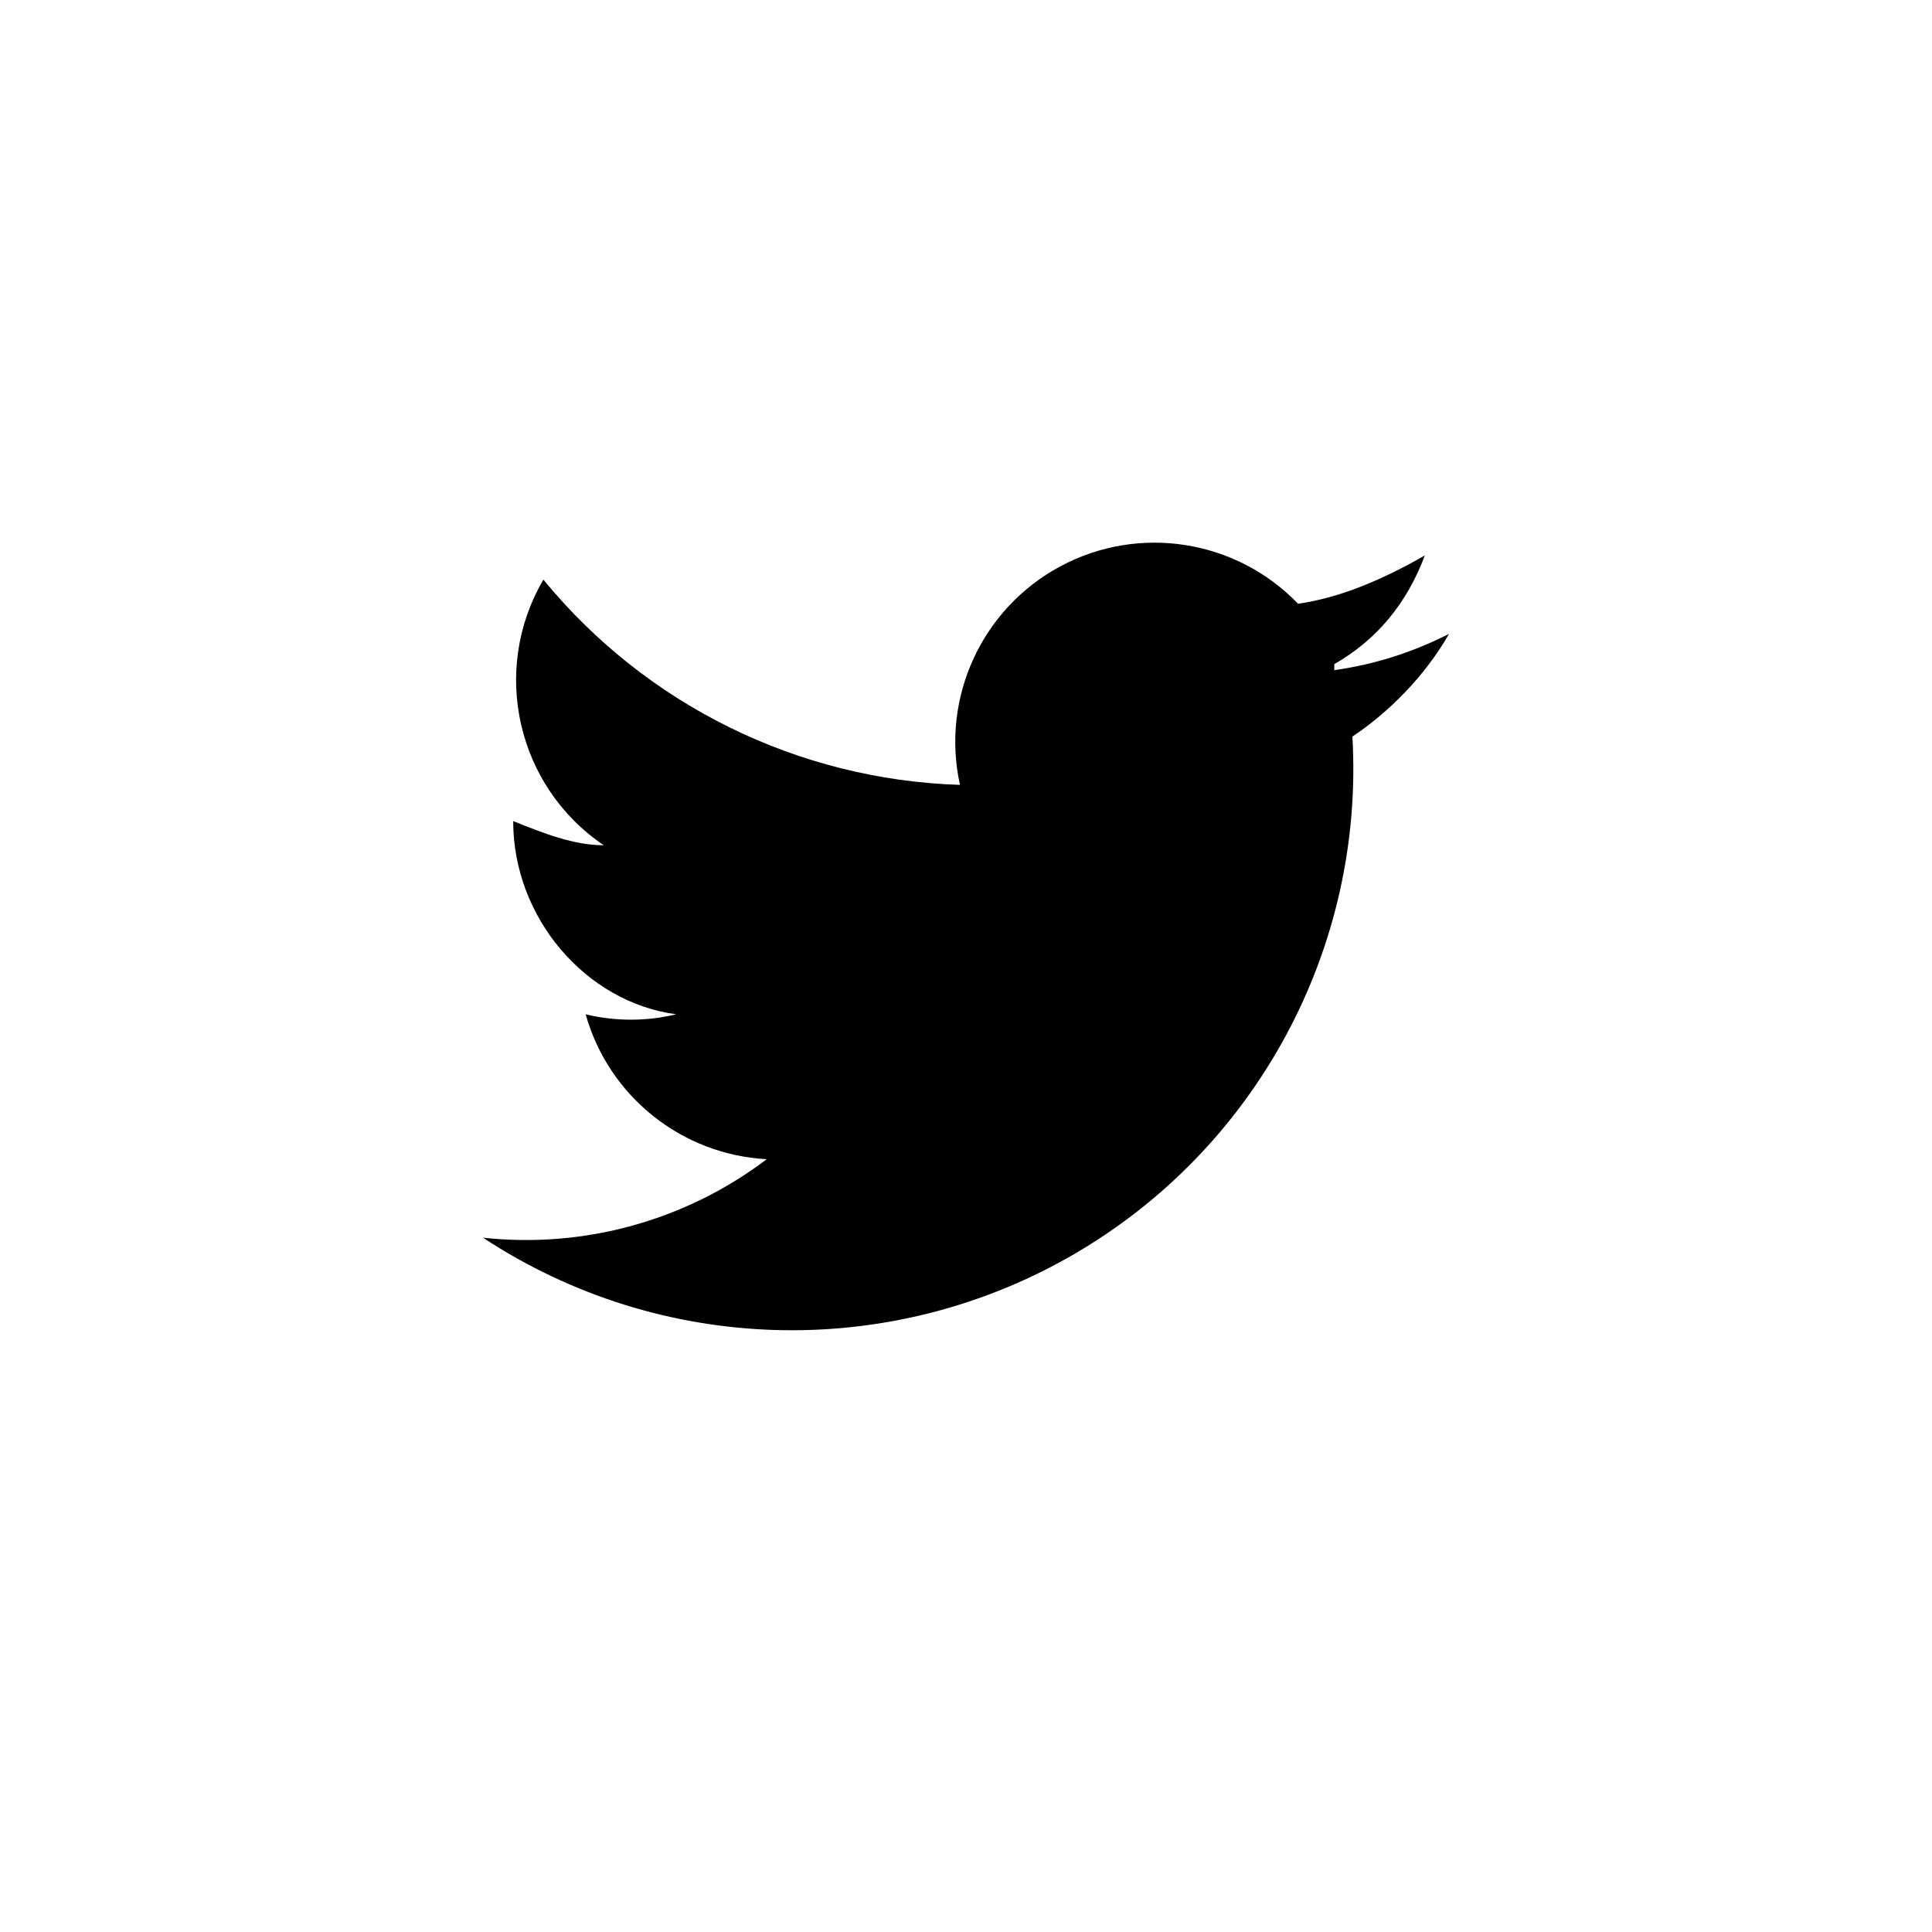
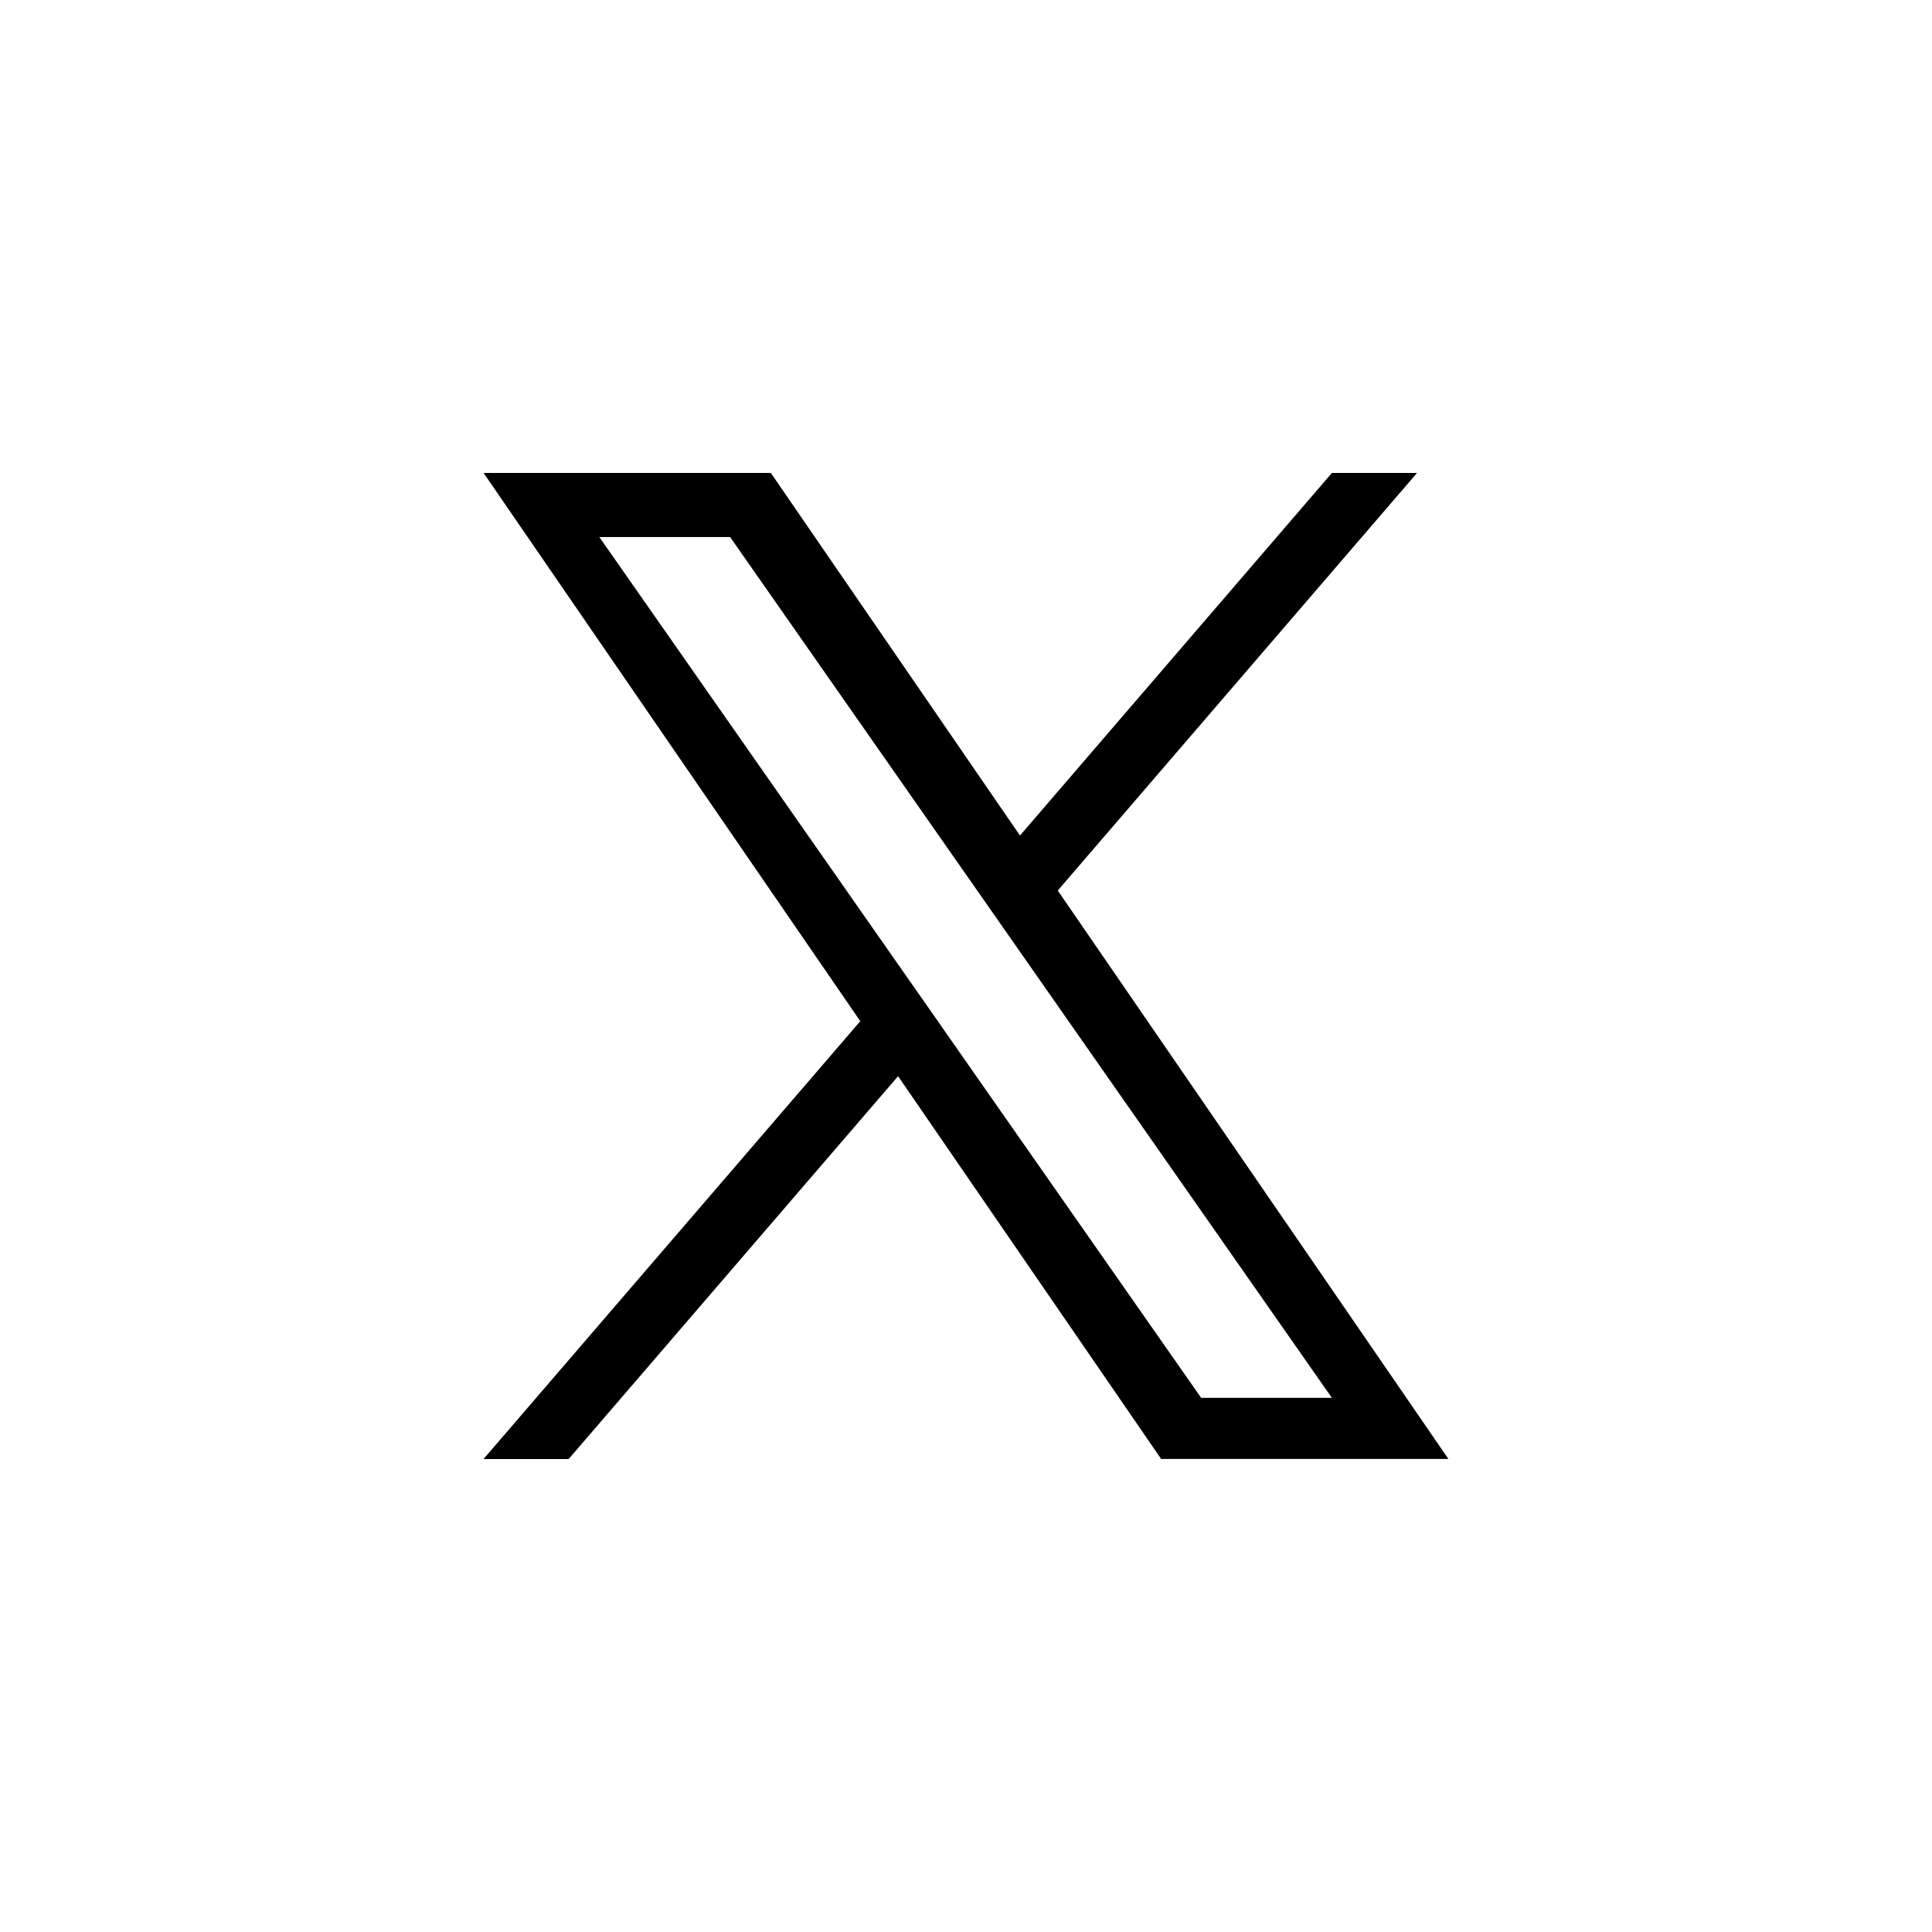
<svg width="32" height="32">
-   <g>
-     <path stroke-width="1" fill="none" d="M.5.5h31v31H.5z" />
-     <path stroke-width="0" d="M22.1 11c.7-.4 1.2-1 1.5-1.8-.7.4-1.4.7-2.1.8a3.3 3.3 0 0 0-5.6 3A9.3 9.3 0 0 1 9 9.6a3.3 3.3 0 0 0 1 4.4c-.5 0-1-.2-1.5-.4 0 1.6 1.2 3 2.7 3.2a3.2 3.2 0 0 1-1.5 0 3.3 3.3 0 0 0 3 2.4A6.6 6.6 0 0 1 8 20.5a9.3 9.3 0 0 0 14.4-8.3c.6-.4 1.2-1 1.6-1.7-.6.3-1.2.5-1.9.6z" />
-   </g>
+   <path fill="none" stroke-width="1" d="M.5.5h31v31H.5z" />
+   <path d="m17.52 14.75 5.95-6.916h-1.41l-5.166 6.005-4.126-6.005H8.01l6.239 9.08-6.24 7.252h1.41l5.456-6.341 4.357 6.34h4.758l-6.47-9.415Zm-1.93 2.244-.633-.904-5.03-7.195h2.166l4.059 5.807.632.904 1.142 1.634 4.134 5.913h-2.165l-4.306-6.159z" style="stroke:none;" />
</svg>
